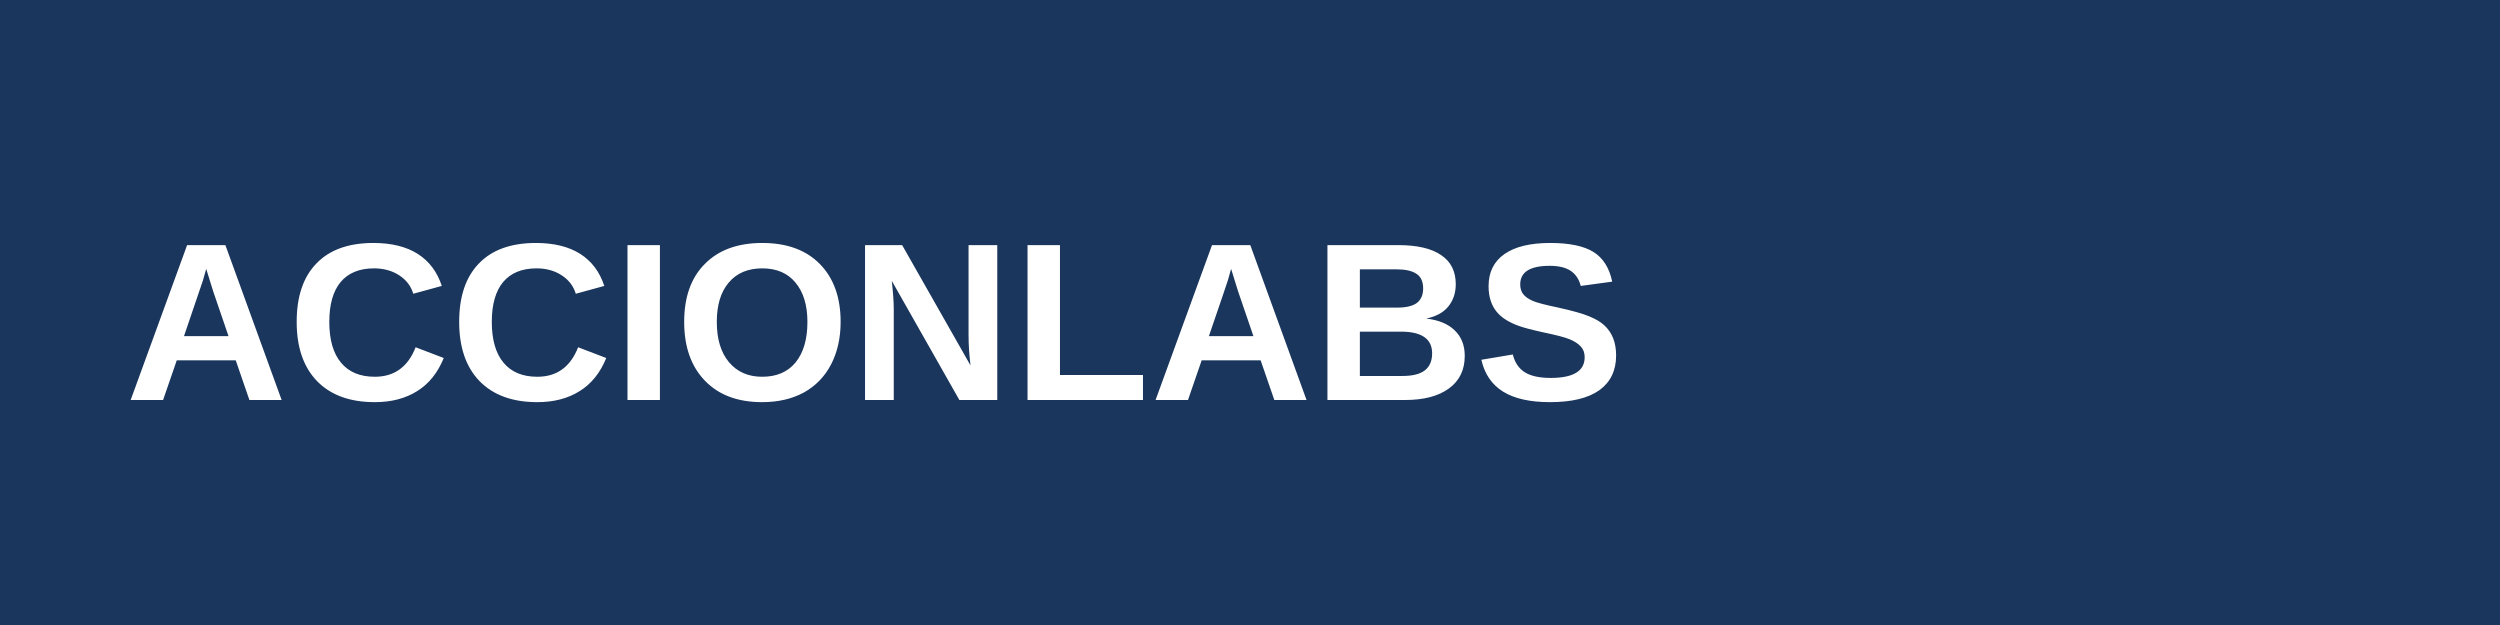
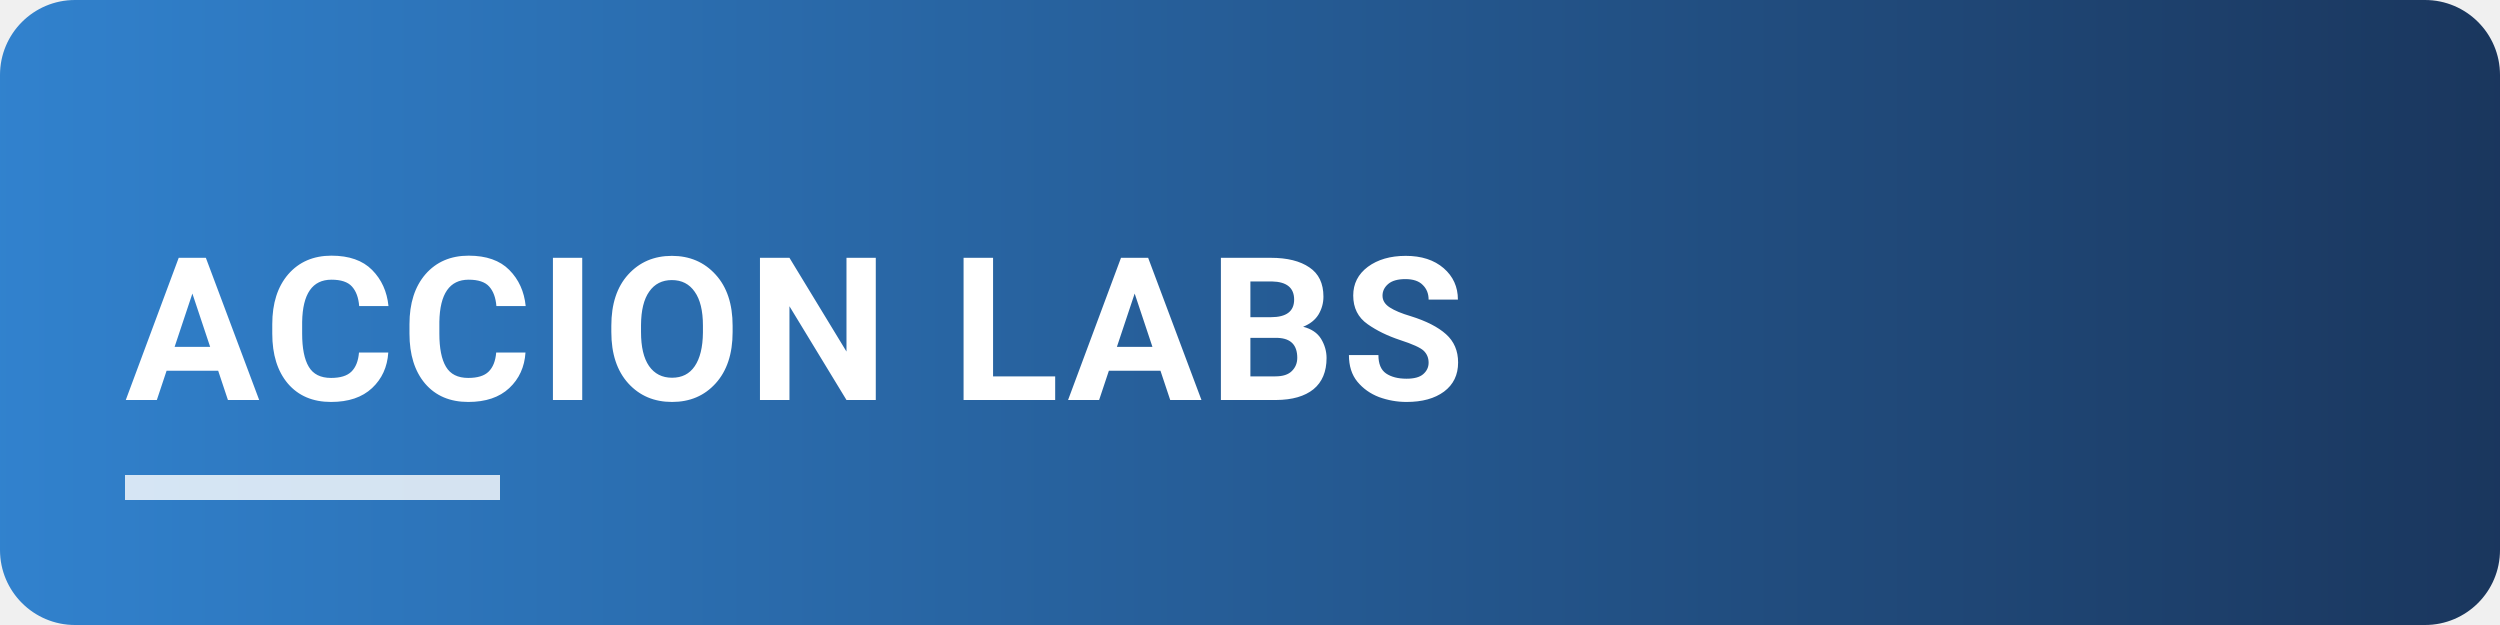
<svg xmlns="http://www.w3.org/2000/svg" width="200" height="50">
-   <rect width="200" height="50" fill="#1a365d" />
-   <text x="10" y="32" font-family="Arial, sans-serif" font-size="18" font-weight="bold" fill="white">ACCIONLABS</text>
+   <defs>
+     <linearGradient id="bgGradient" x1="0%" y1="0%" x2="100%" y2="0%">
+       <stop offset="0%" style="stop-color:#3182ce;stop-opacity:1" />
+       <stop offset="100%" style="stop-color:#1a365d;stop-opacity:1" />
+     </linearGradient>
+   </defs>
+   <rect width="200" height="50" fill="url(#bgGradient)" rx="6" />
+   <text x="10" y="32" font-family="Roboto, Arial, sans-serif" font-size="16" font-weight="600" fill="white" letter-spacing="0.5px">
+     ACCION LABS
+   </text>
+   <rect x="10" y="38" width="30" height="2" fill="#ffffff" opacity="0.8" />
</svg>
